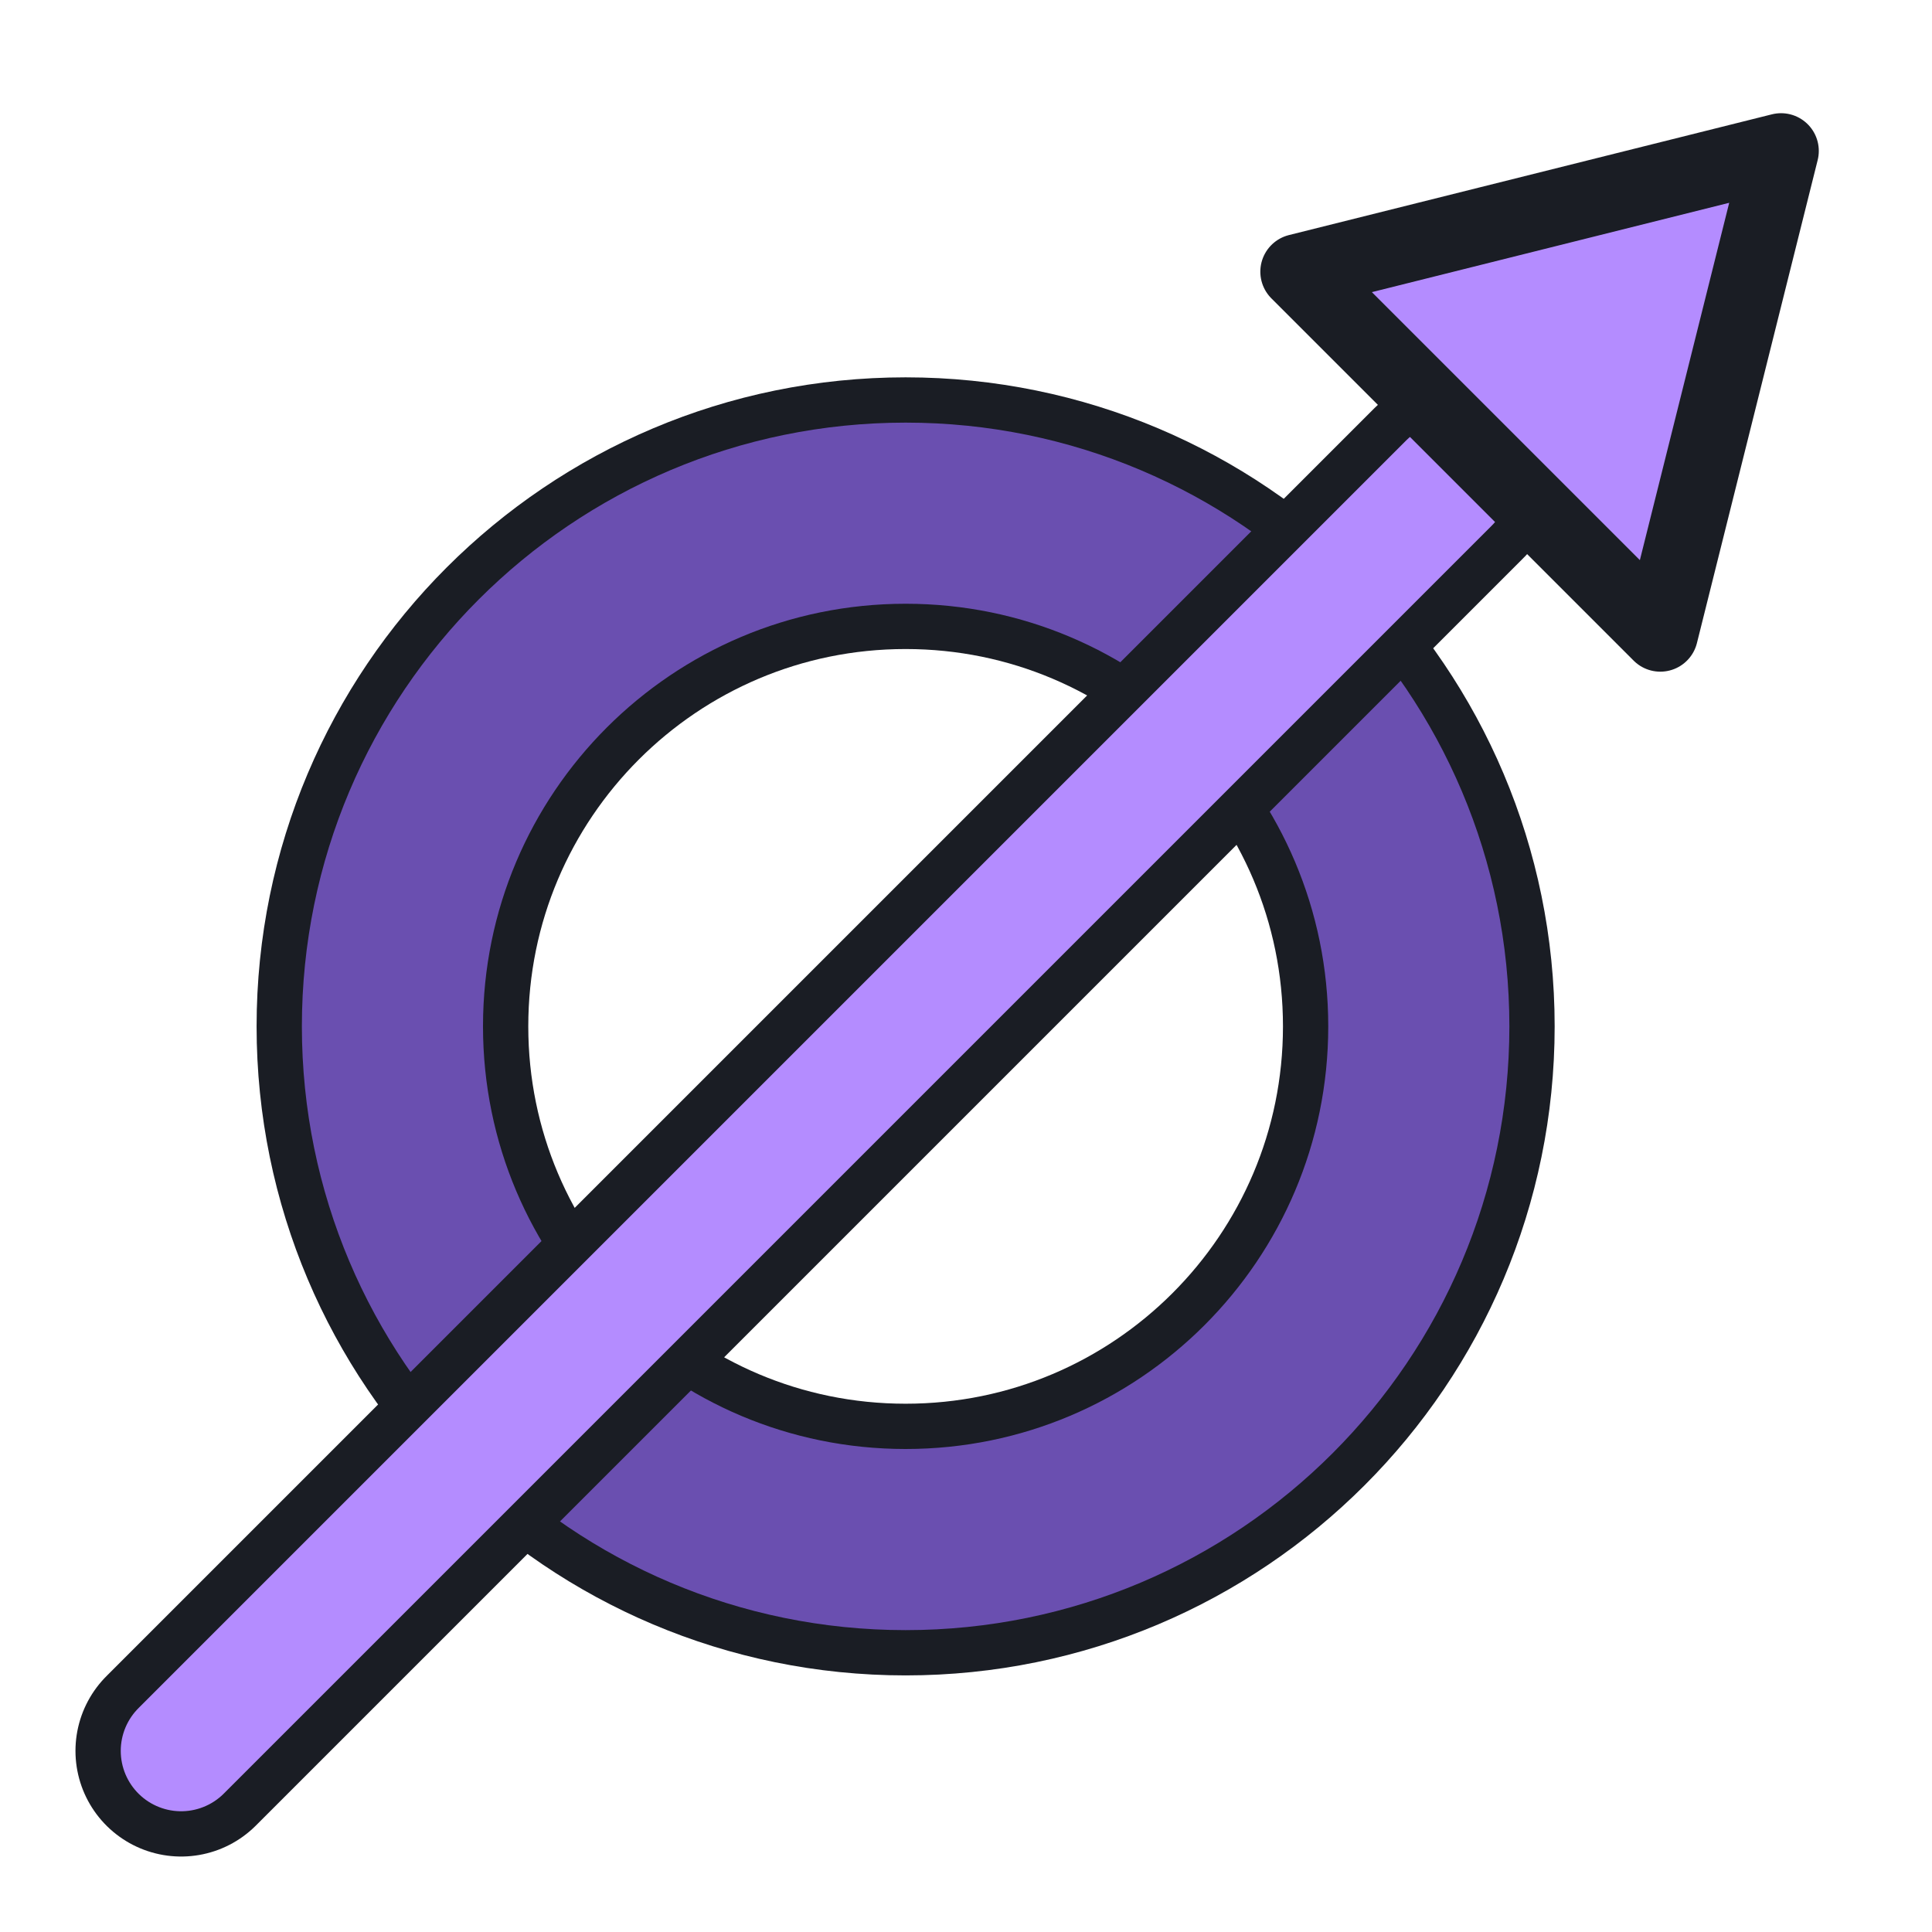
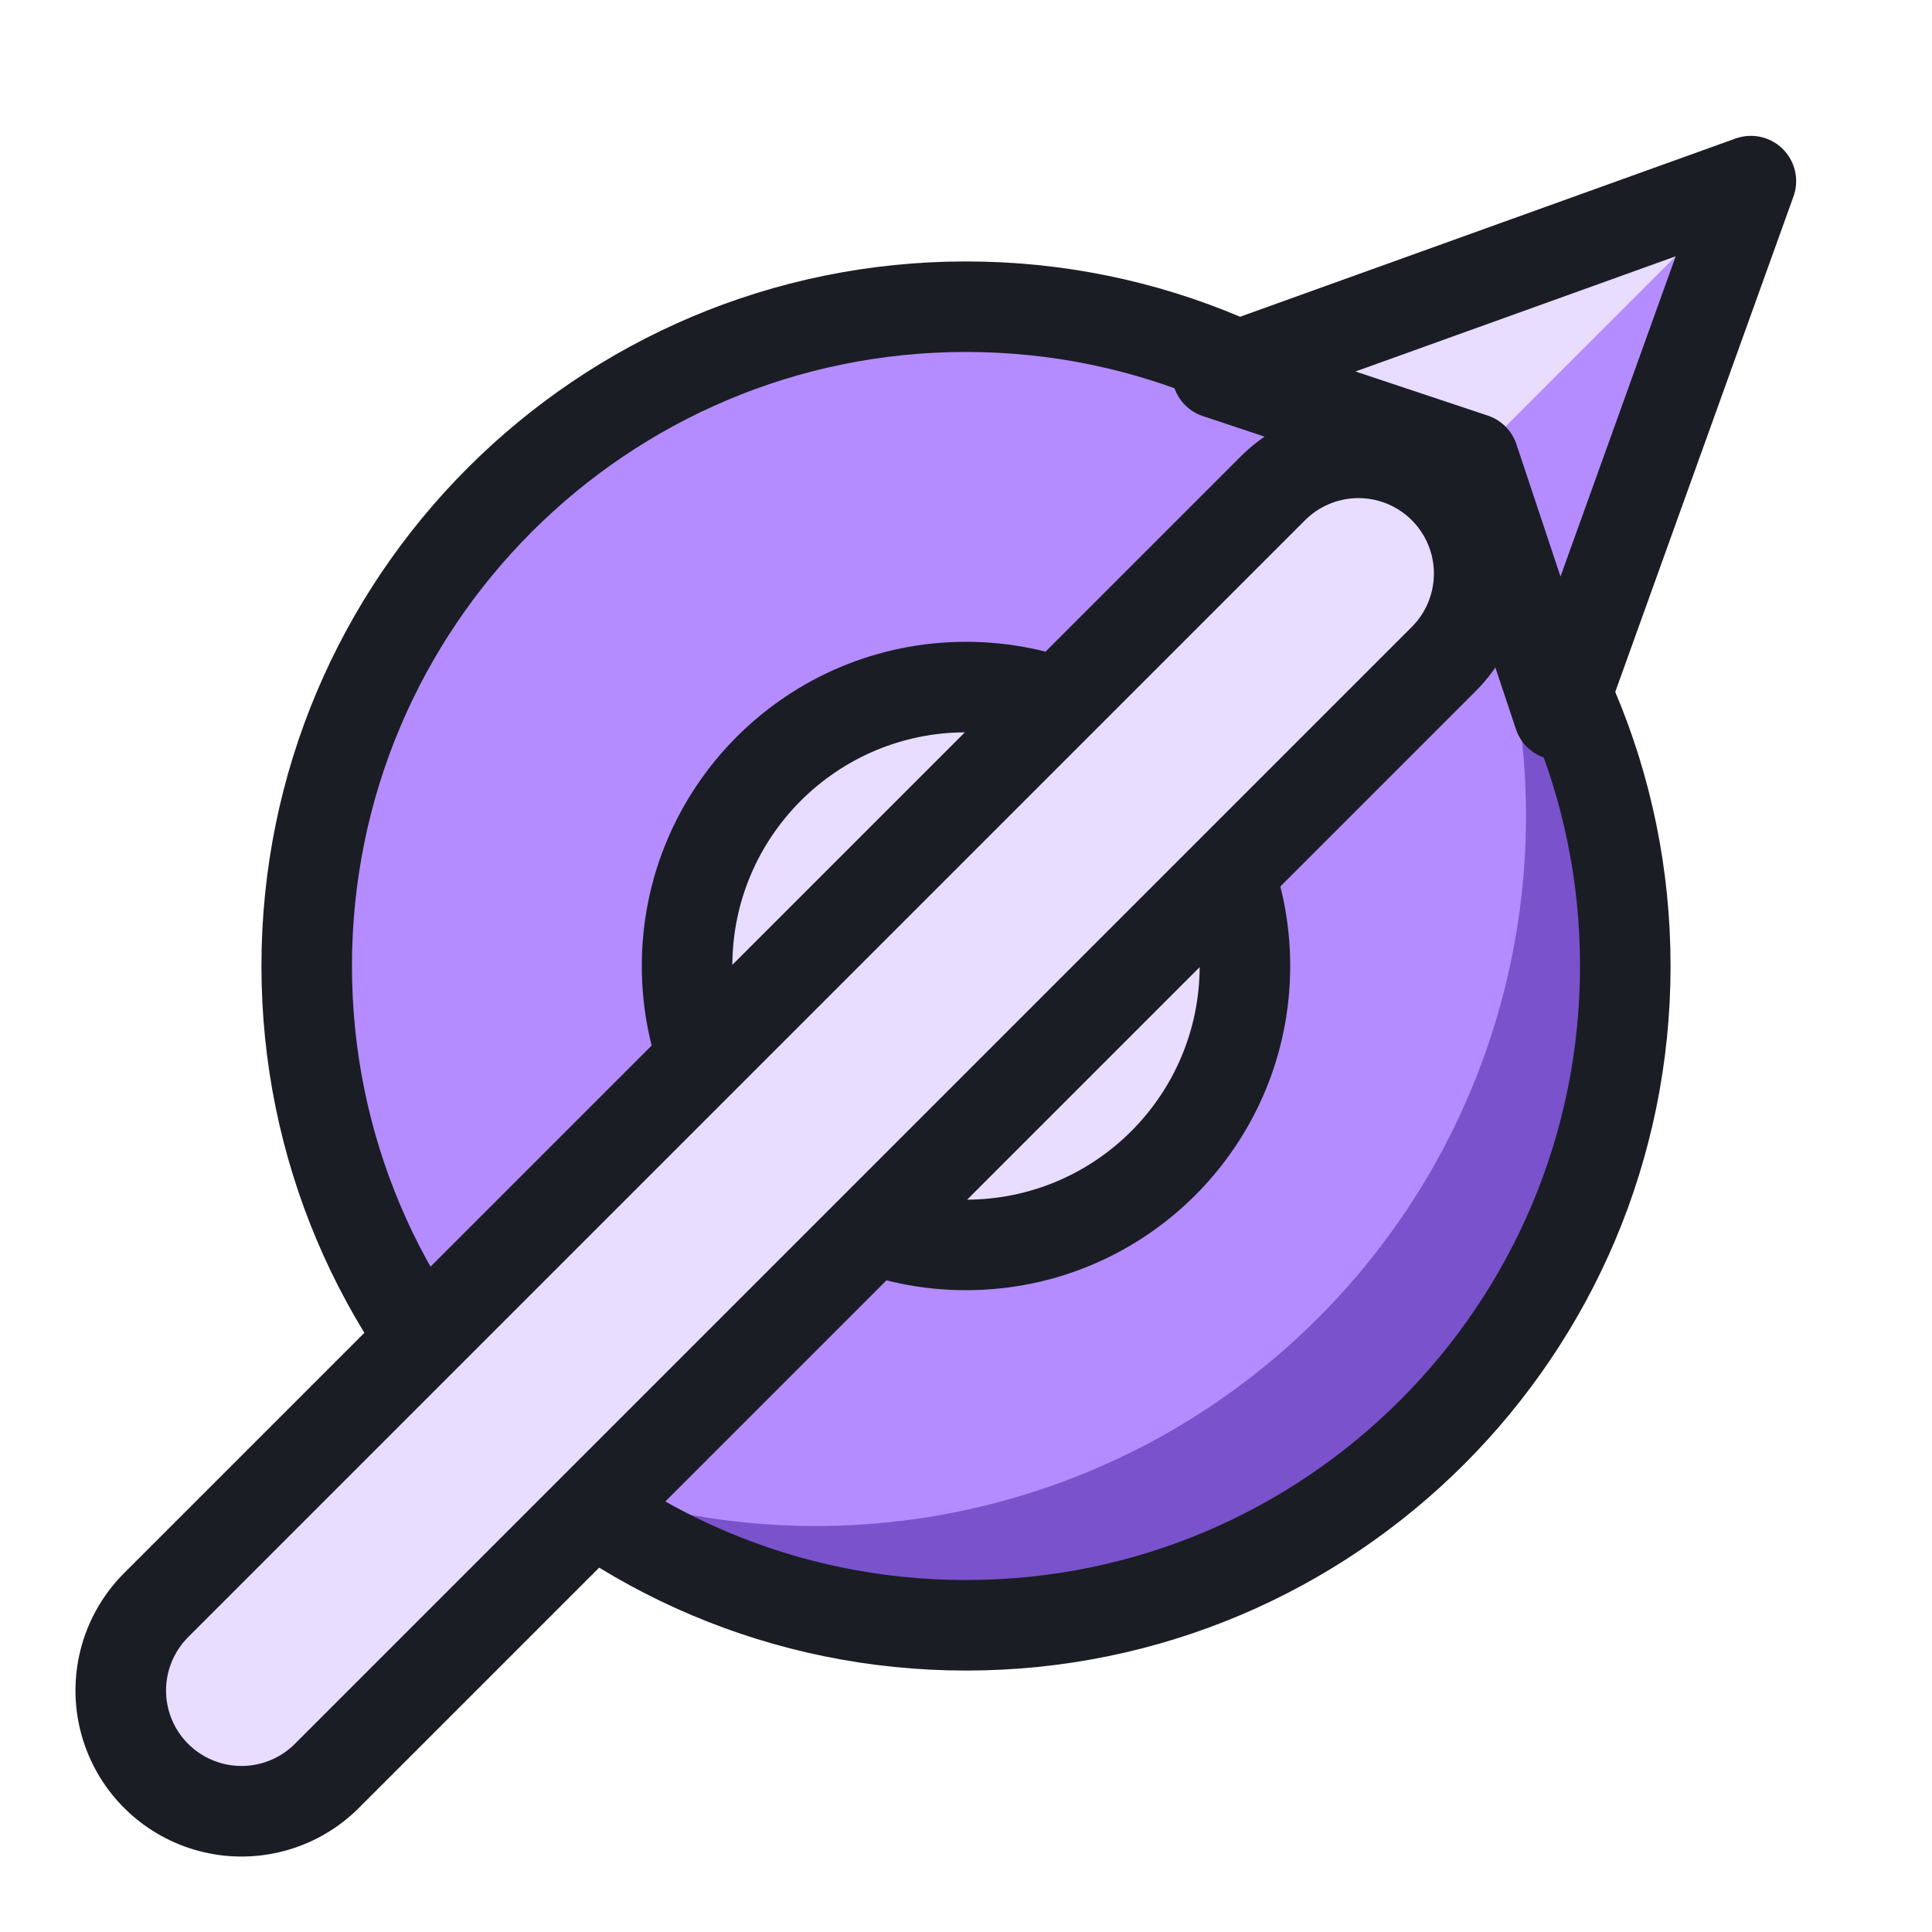
<svg xmlns="http://www.w3.org/2000/svg" width="64" height="64" viewBox="0 0 64 64">
-   <circle cx="30" cy="34" r="17" fill="none" stroke="#1a1d24" stroke-width="9" />
-   <circle cx="30" cy="34" r="17" fill="none" stroke="#6a4fb0" stroke-width="6" />
-   <path d="M 6 58 L 48 16" fill="none" stroke="#1a1d24" stroke-width="7" stroke-linecap="round" stroke-linejoin="round" />
-   <path d="M 6 58 L 48 16" fill="none" stroke="#b48cff" stroke-width="4" stroke-linecap="round" stroke-linejoin="round" />
-   <path d="M 59 5 L 43 9 L 55 21 Z" fill="#b48cff" stroke="#1a1d24" stroke-width="2.5" stroke-linejoin="round" />
+   <g transform="matrix(0.84 0 0 0.84 5.12 5.12)">
+     <circle cx="32" cy="32" r="26" fill="#b48cff" />
+     <path d="M 51.92 15.29 A 26 26 0 0 1 15.29 51.92 A 28 28 0 0 0 51.92 15.29 Z" fill="#7a52cc" />
+     <circle cx="32" cy="32" r="26" fill="none" stroke="#1a1d24" stroke-width="3.57" />
+     <circle cx="32" cy="32" r="11" fill="#e8dcff" />
+     <circle cx="32" cy="32" r="11" fill="none" stroke="#1a1d24" stroke-width="3.57" />
+   </g>
+   <path d="M 8 56 L 45 19" fill="none" stroke="#1a1d24" stroke-width="11" stroke-linecap="round" />
+   <path d="M 8 56 L 45 19" fill="none" stroke="#e8dcff" stroke-width="5" stroke-linecap="round" />
+   <path d="M 58 6 L 51.64 23.68 L 48.81 15.19 L 40.32 12.36 Z" fill="#e8dcff" />
+   <path d="M 58 6 L 51.64 23.68 L 48.81 15.19 Z" fill="#b48cff" />
+   <path d="M 58 6 L 51.64 23.68 L 48.81 15.19 L 40.32 12.36 Z" fill="none" stroke="#1a1d24" stroke-width="3" stroke-linejoin="round" />
</svg>
